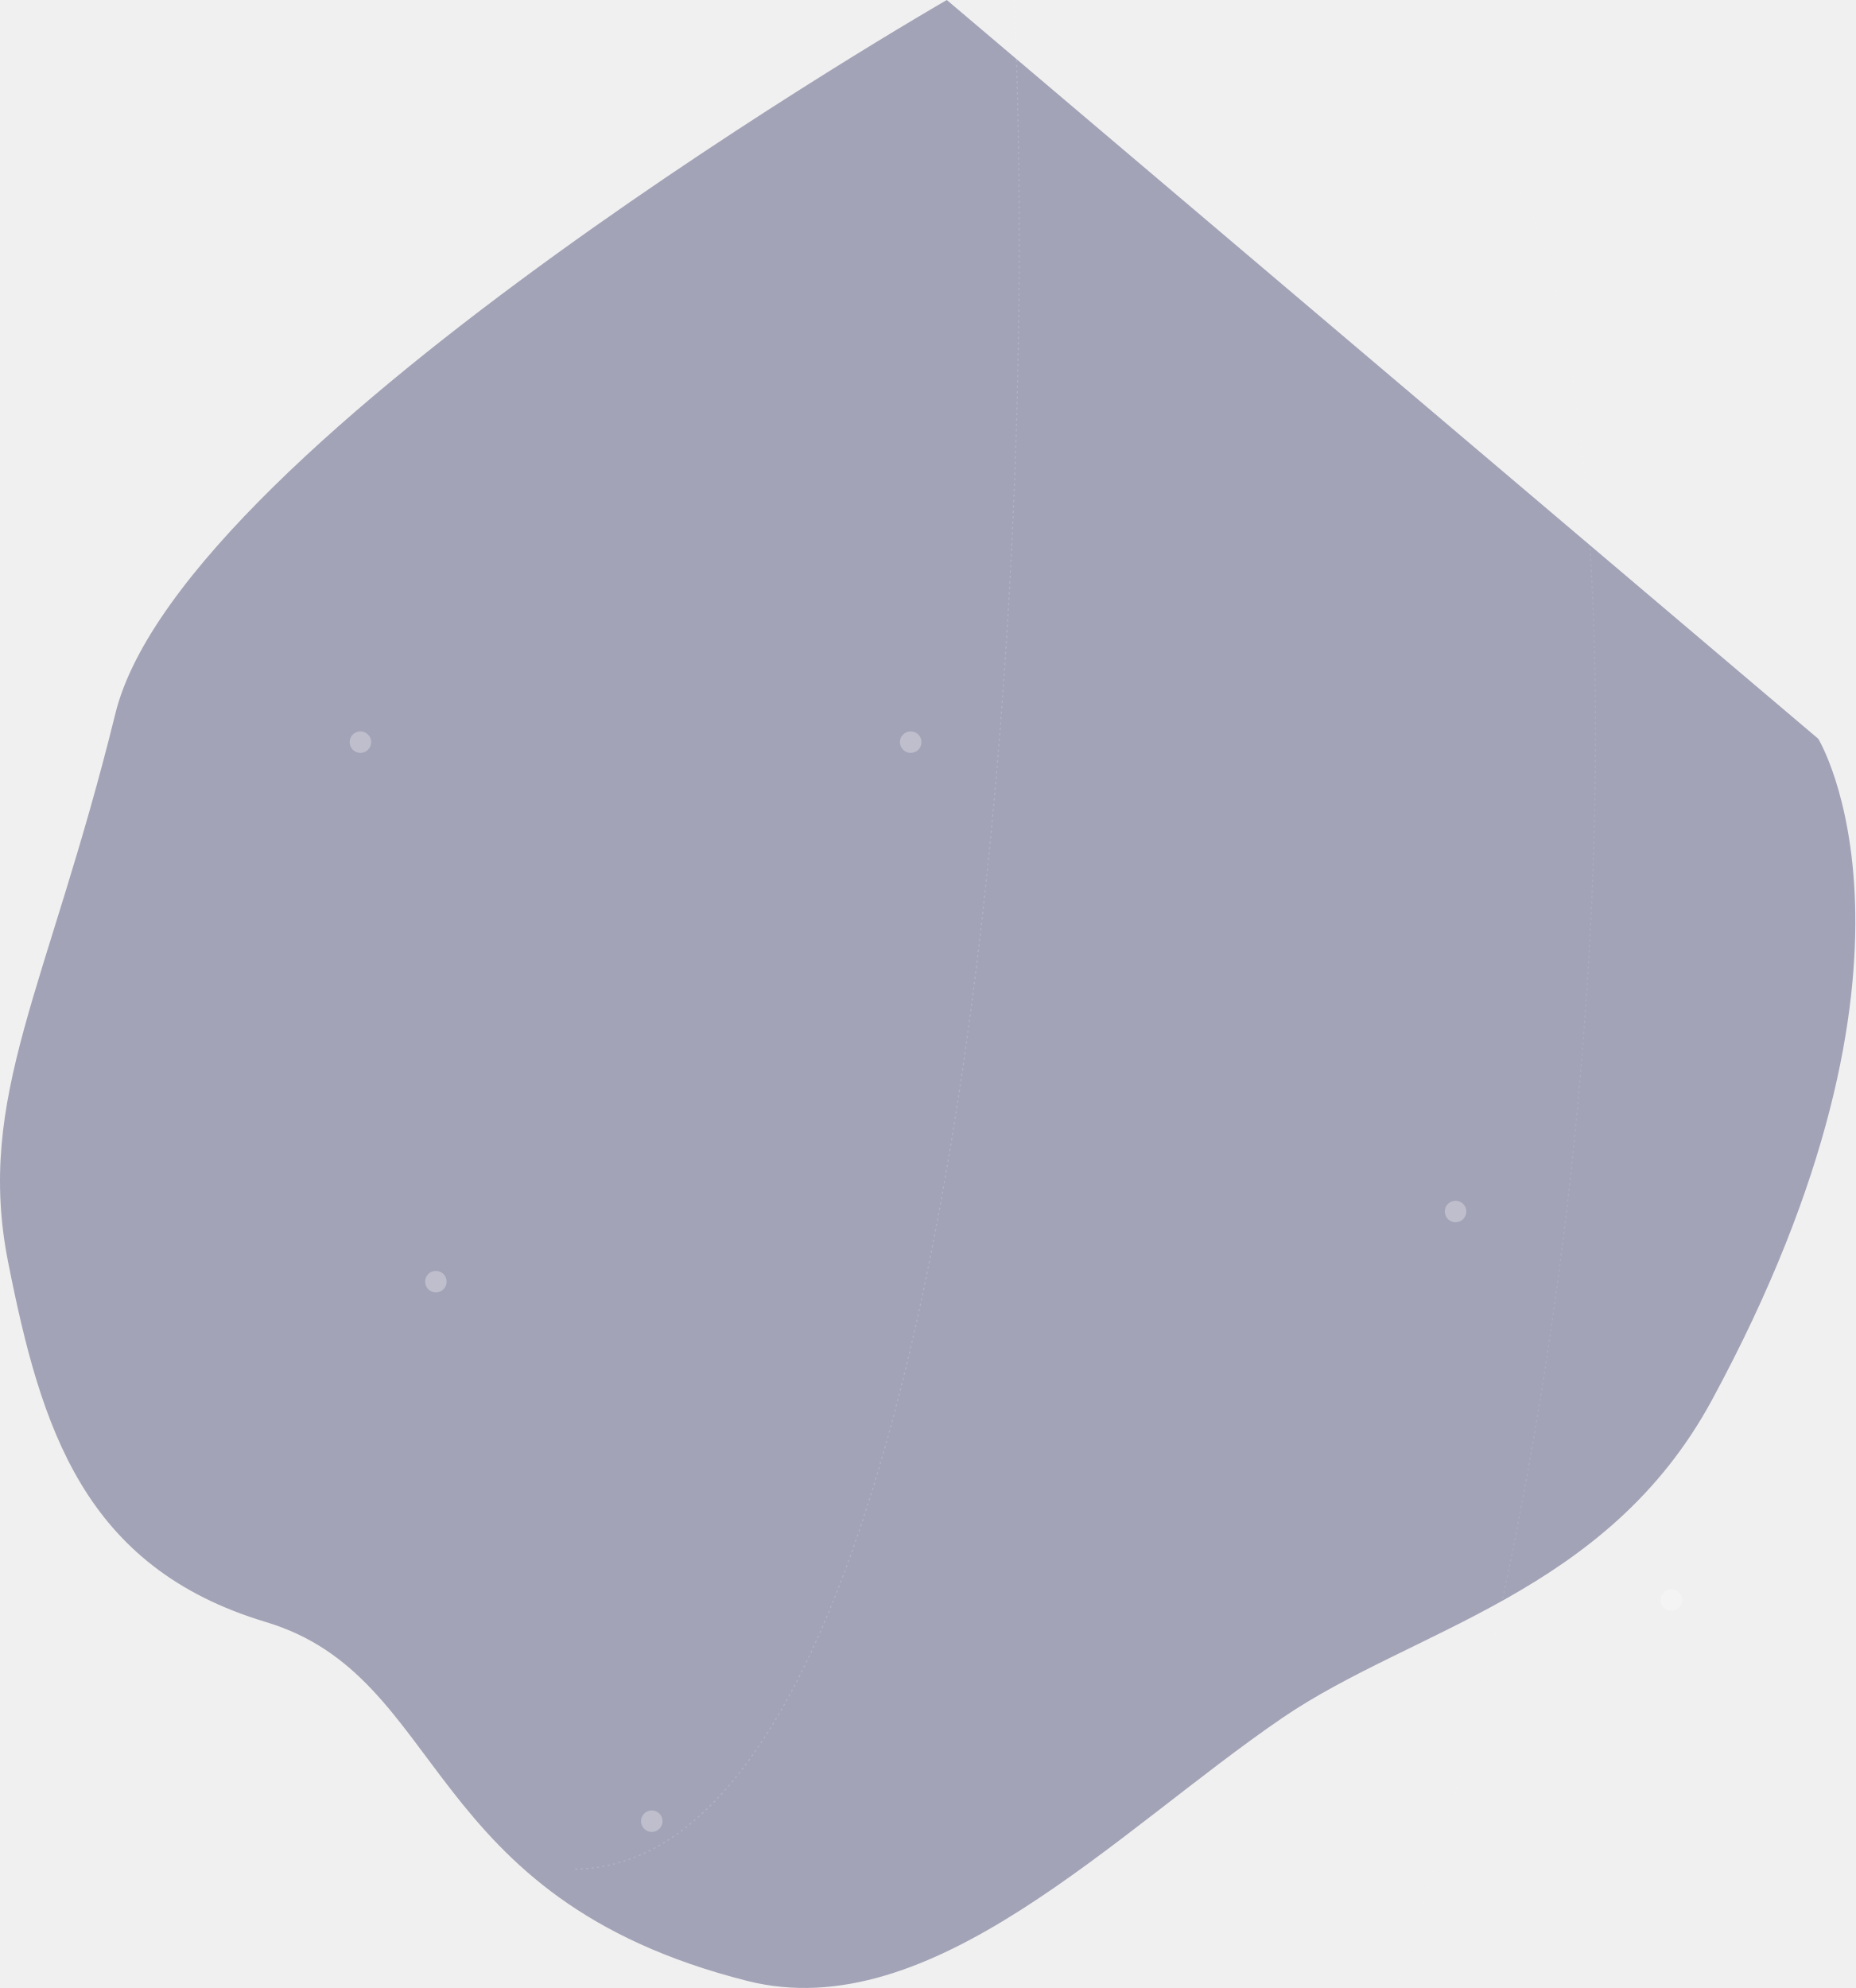
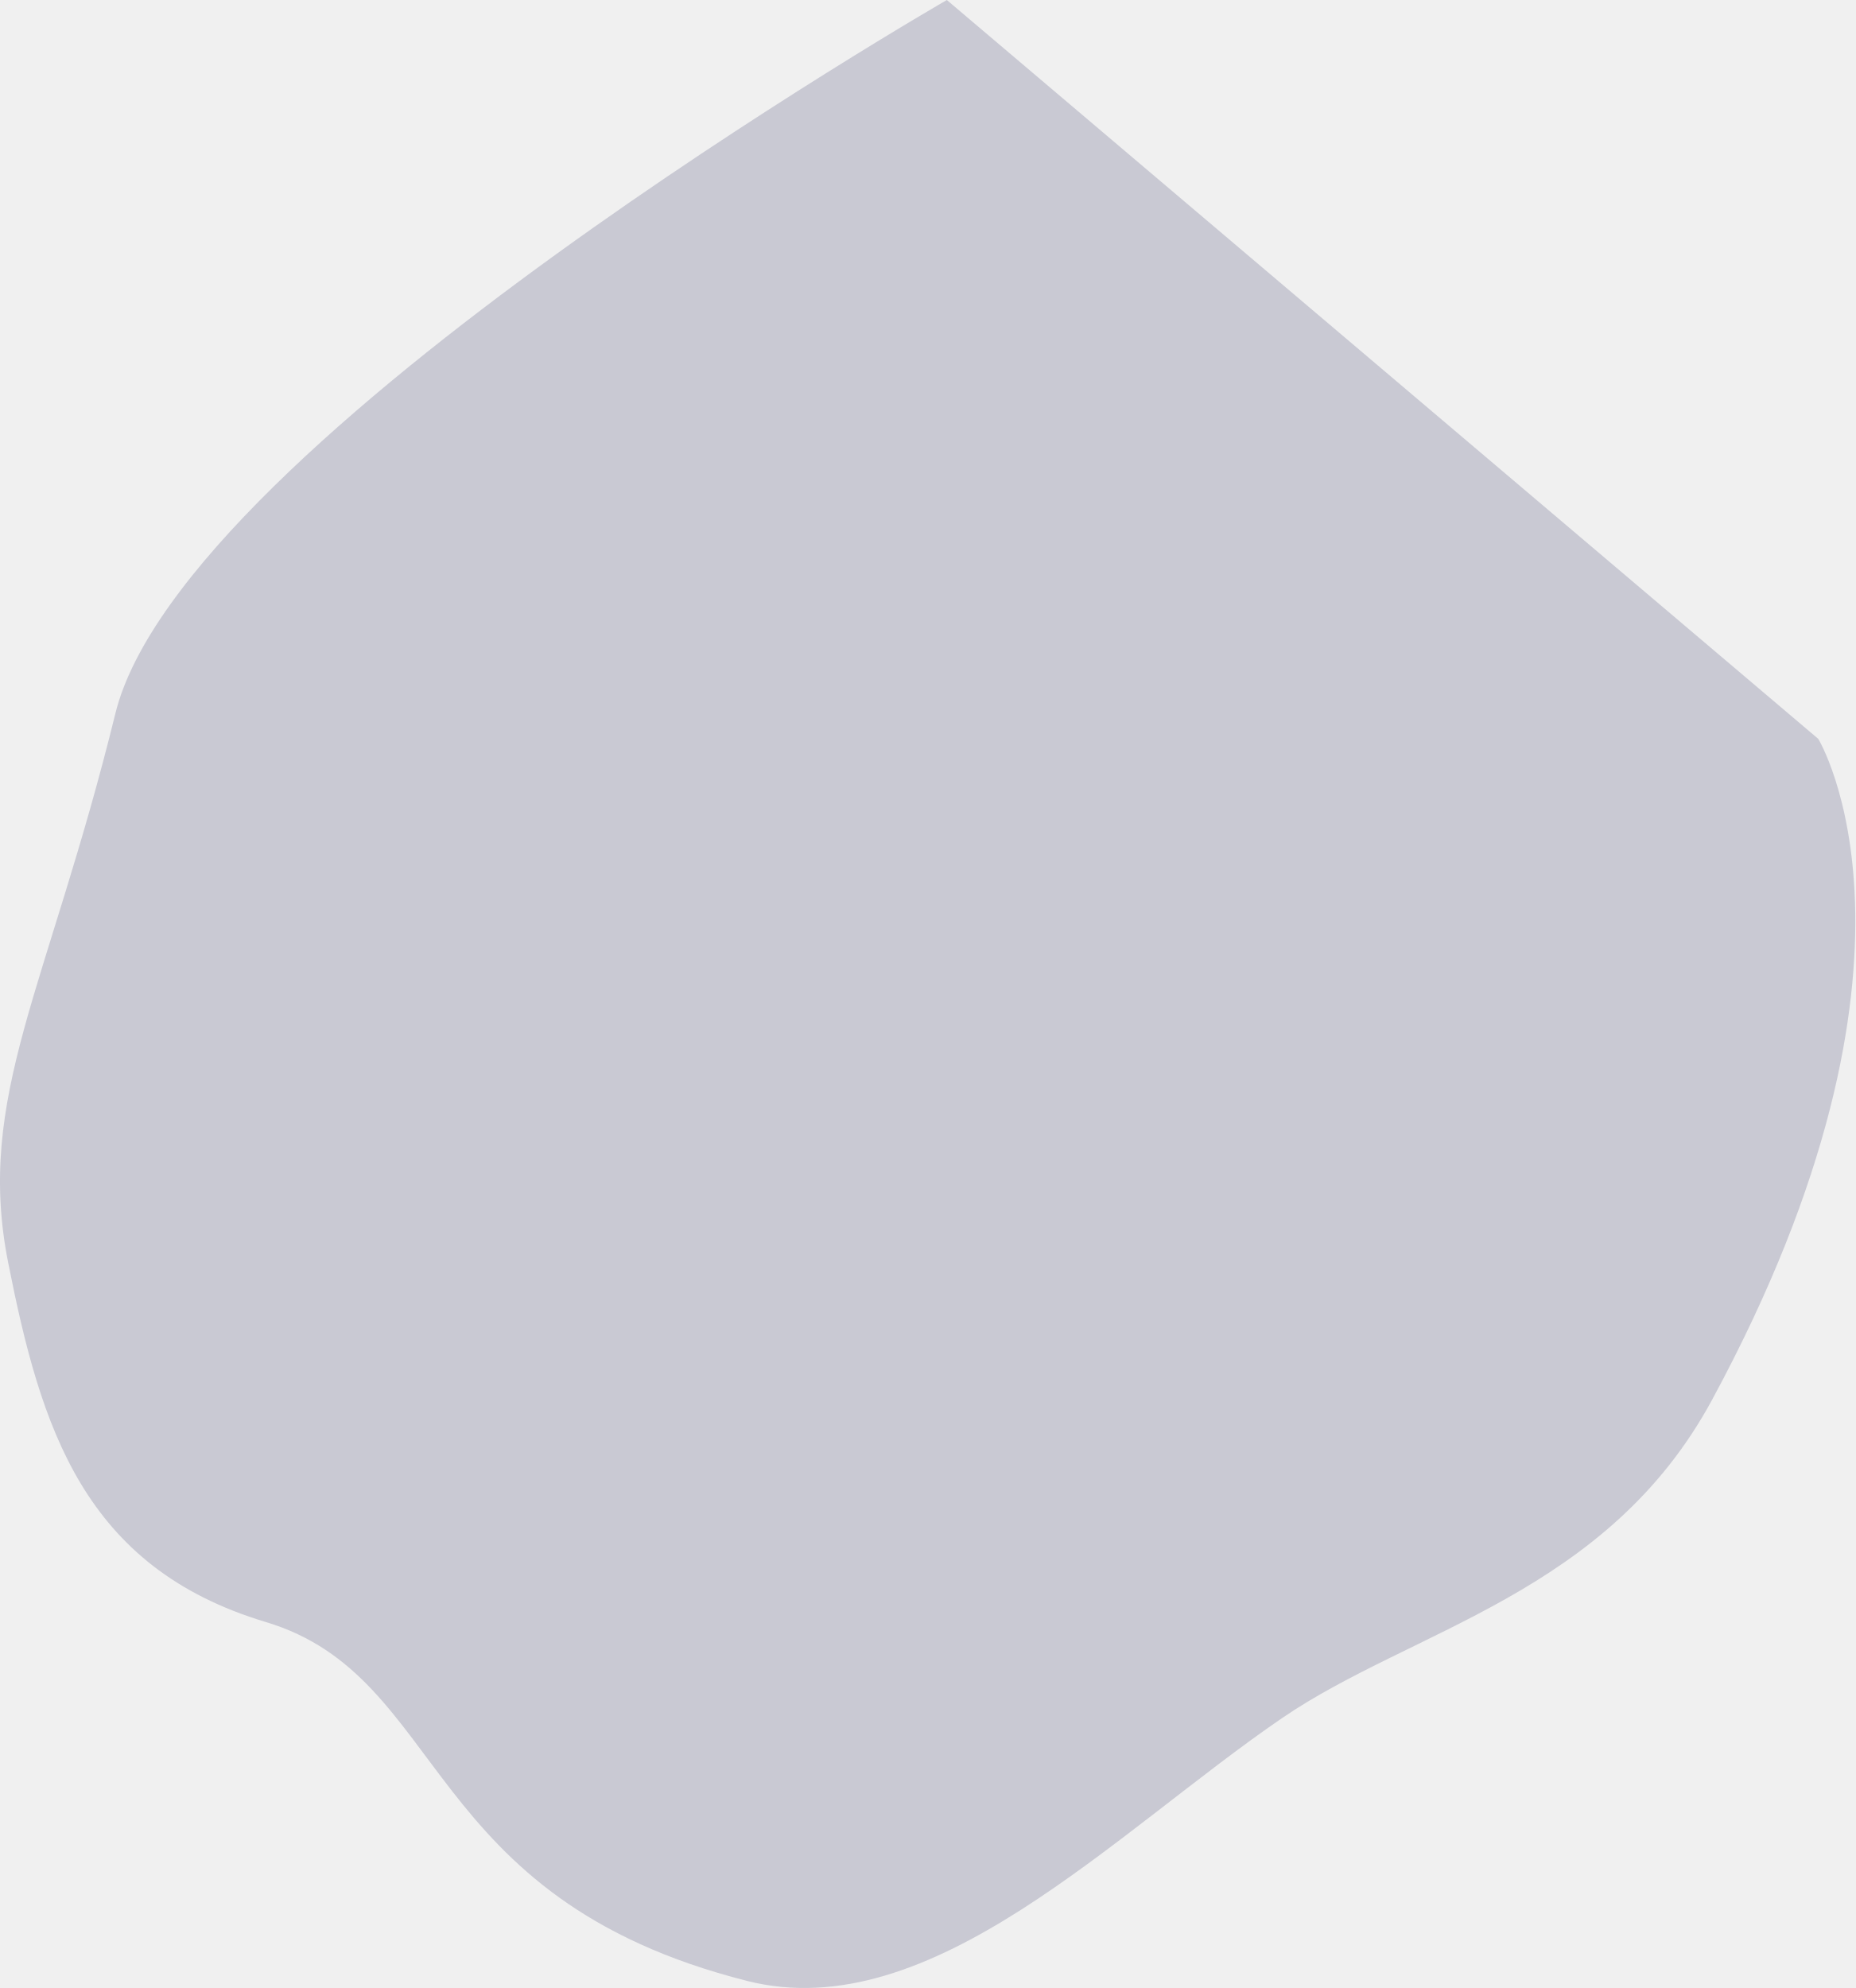
- <svg xmlns="http://www.w3.org/2000/svg" version="1.1" viewBox="0 0 1706 1828">
+ <svg xmlns="http://www.w3.org/2000/svg" width="1706" height="1828" viewBox="0 0 1706 1828" opacity="0.2">
  <defs>
    <style>
      .cls-1 {
-         stroke-opacity: .8;
-       }
- 
-       .cls-1, .cls-2 {
-         fill: none;
-         stroke: #fff;
-         stroke-dasharray: 2 3;
-       }
- 
-       .cls-2 {
-         stroke-opacity: .5;
-       }
- 
-       .cls-3 {
-         fill: #2d2f61;
+         fill: #2D2F61;
        fill-rule: evenodd;
-         opacity: .4;
-       }
- 
-       .cls-4 {
-         fill: #fff;
-       }
- 
-       .cls-5 {
-         opacity: .3;
-       }
- 
-       .cls-6 {
-         opacity: .3;
-       }
- 
-       .cls-7 {
-         opacity: .2;
      }
    </style>
  </defs>
-   <g>
-     <g id="Layer_1">
-       <path id="_03" class="cls-3" d="M106.1,656.1C44.1,908-22.7,1008.5,7.5,1160.7s69.2,280.4,237,330.8c167.8,50.4,141.1,253.8,442.7,330,169.3,42.8,338.6-137.1,492-241.9,119.9-81.9,298.5-113.8,395.1-292.5,220.4-407.3,97.6-607.8,97.6-607.8L870.6,0S168,404.2,106.1,656.1Z" />
-       <g>
-         <g class="cls-5">
-           <circle class="cls-4" cx="1879.1" cy="-503.1" r="9.9" />
-         </g>
-         <g class="cls-5">
-           <circle class="cls-4" cx="599.3" cy="1674.6" r="9.9" />
-         </g>
-         <g class="cls-5">
-           <circle class="cls-4" cx="1536.8" cy="1471.2" r="9.9" />
-         </g>
-         <g class="cls-5">
-           <circle class="cls-4" cx="271.9" cy="2790.7" r="9.9" />
-         </g>
-         <g class="cls-5">
-           <circle class="cls-4" cx="400.8" cy="1178.5" r="9.9" />
-         </g>
-         <g class="cls-5">
-           <circle class="cls-4" cx="549.6" cy="2964.3" r="9.9" />
-         </g>
-         <g class="cls-5">
-           <circle class="cls-4" cx="331.4" cy="682.4" r="9.9" />
-         </g>
-         <g class="cls-5">
-           <circle class="cls-4" cx="1923.7" cy="2939.5" r="9.9" />
-         </g>
-         <g class="cls-5">
-           <circle class="cls-4" cx="366.1" cy="-369.2" r="9.9" />
-         </g>
-         <g class="cls-5">
-           <circle class="cls-4" cx="1338.4" cy="1114" r="9.9" />
-         </g>
-         <g class="cls-5">
-           <circle class="cls-4" cx="847.3" cy="2398.8" r="9.9" />
-         </g>
-         <g class="cls-5">
-           <circle class="cls-4" cx="1318.5" cy="2984.2" r="9.9" />
-         </g>
-         <g class="cls-5">
-           <circle class="cls-4" cx="1517" cy="2299.6" r="9.9" />
-         </g>
-         <g class="cls-5">
-           <circle class="cls-4" cx="837.4" cy="682.4" r="9.9" />
-         </g>
-         <g class="cls-5">
-           <circle class="cls-4" cx="1859.2" cy="2160.7" r="9.9" />
-         </g>
-         <g class="cls-7">
-           <path class="cls-2" d="M1358.1,143.9c221.8,0,221.8,2661.8-1149.7,2661.8" />
-         </g>
-         <g class="cls-6">
-           <path class="cls-1" d="M1899.2,1124.6c155.8,0,155.8,1869.5-671.5,1869.5" />
-         </g>
-         <g class="cls-7">
-           <path class="cls-1" d="M821.9-513.1c186,0,186,2231.8-294.7,2231.8" />
-         </g>
-       </g>
-     </g>
-   </g>
+   <path id="_03" data-name="03" class="cls-1" d="M140.081,2854.09c-61.937,251.86-128.76,352.43-98.63,504.63s69.2,280.39,236.994,330.78,141.1,253.8,442.713,330.04c169.289,42.79,338.592-137.15,491.992-241.9,119.91-81.88,298.45-113.76,395.13-292.47,220.37-407.33,97.62-607.8,97.62-607.8L904.64,2198.01S202.018,2602.24,140.081,2854.09Z" transform="translate(-34 -2198)" />
</svg>
